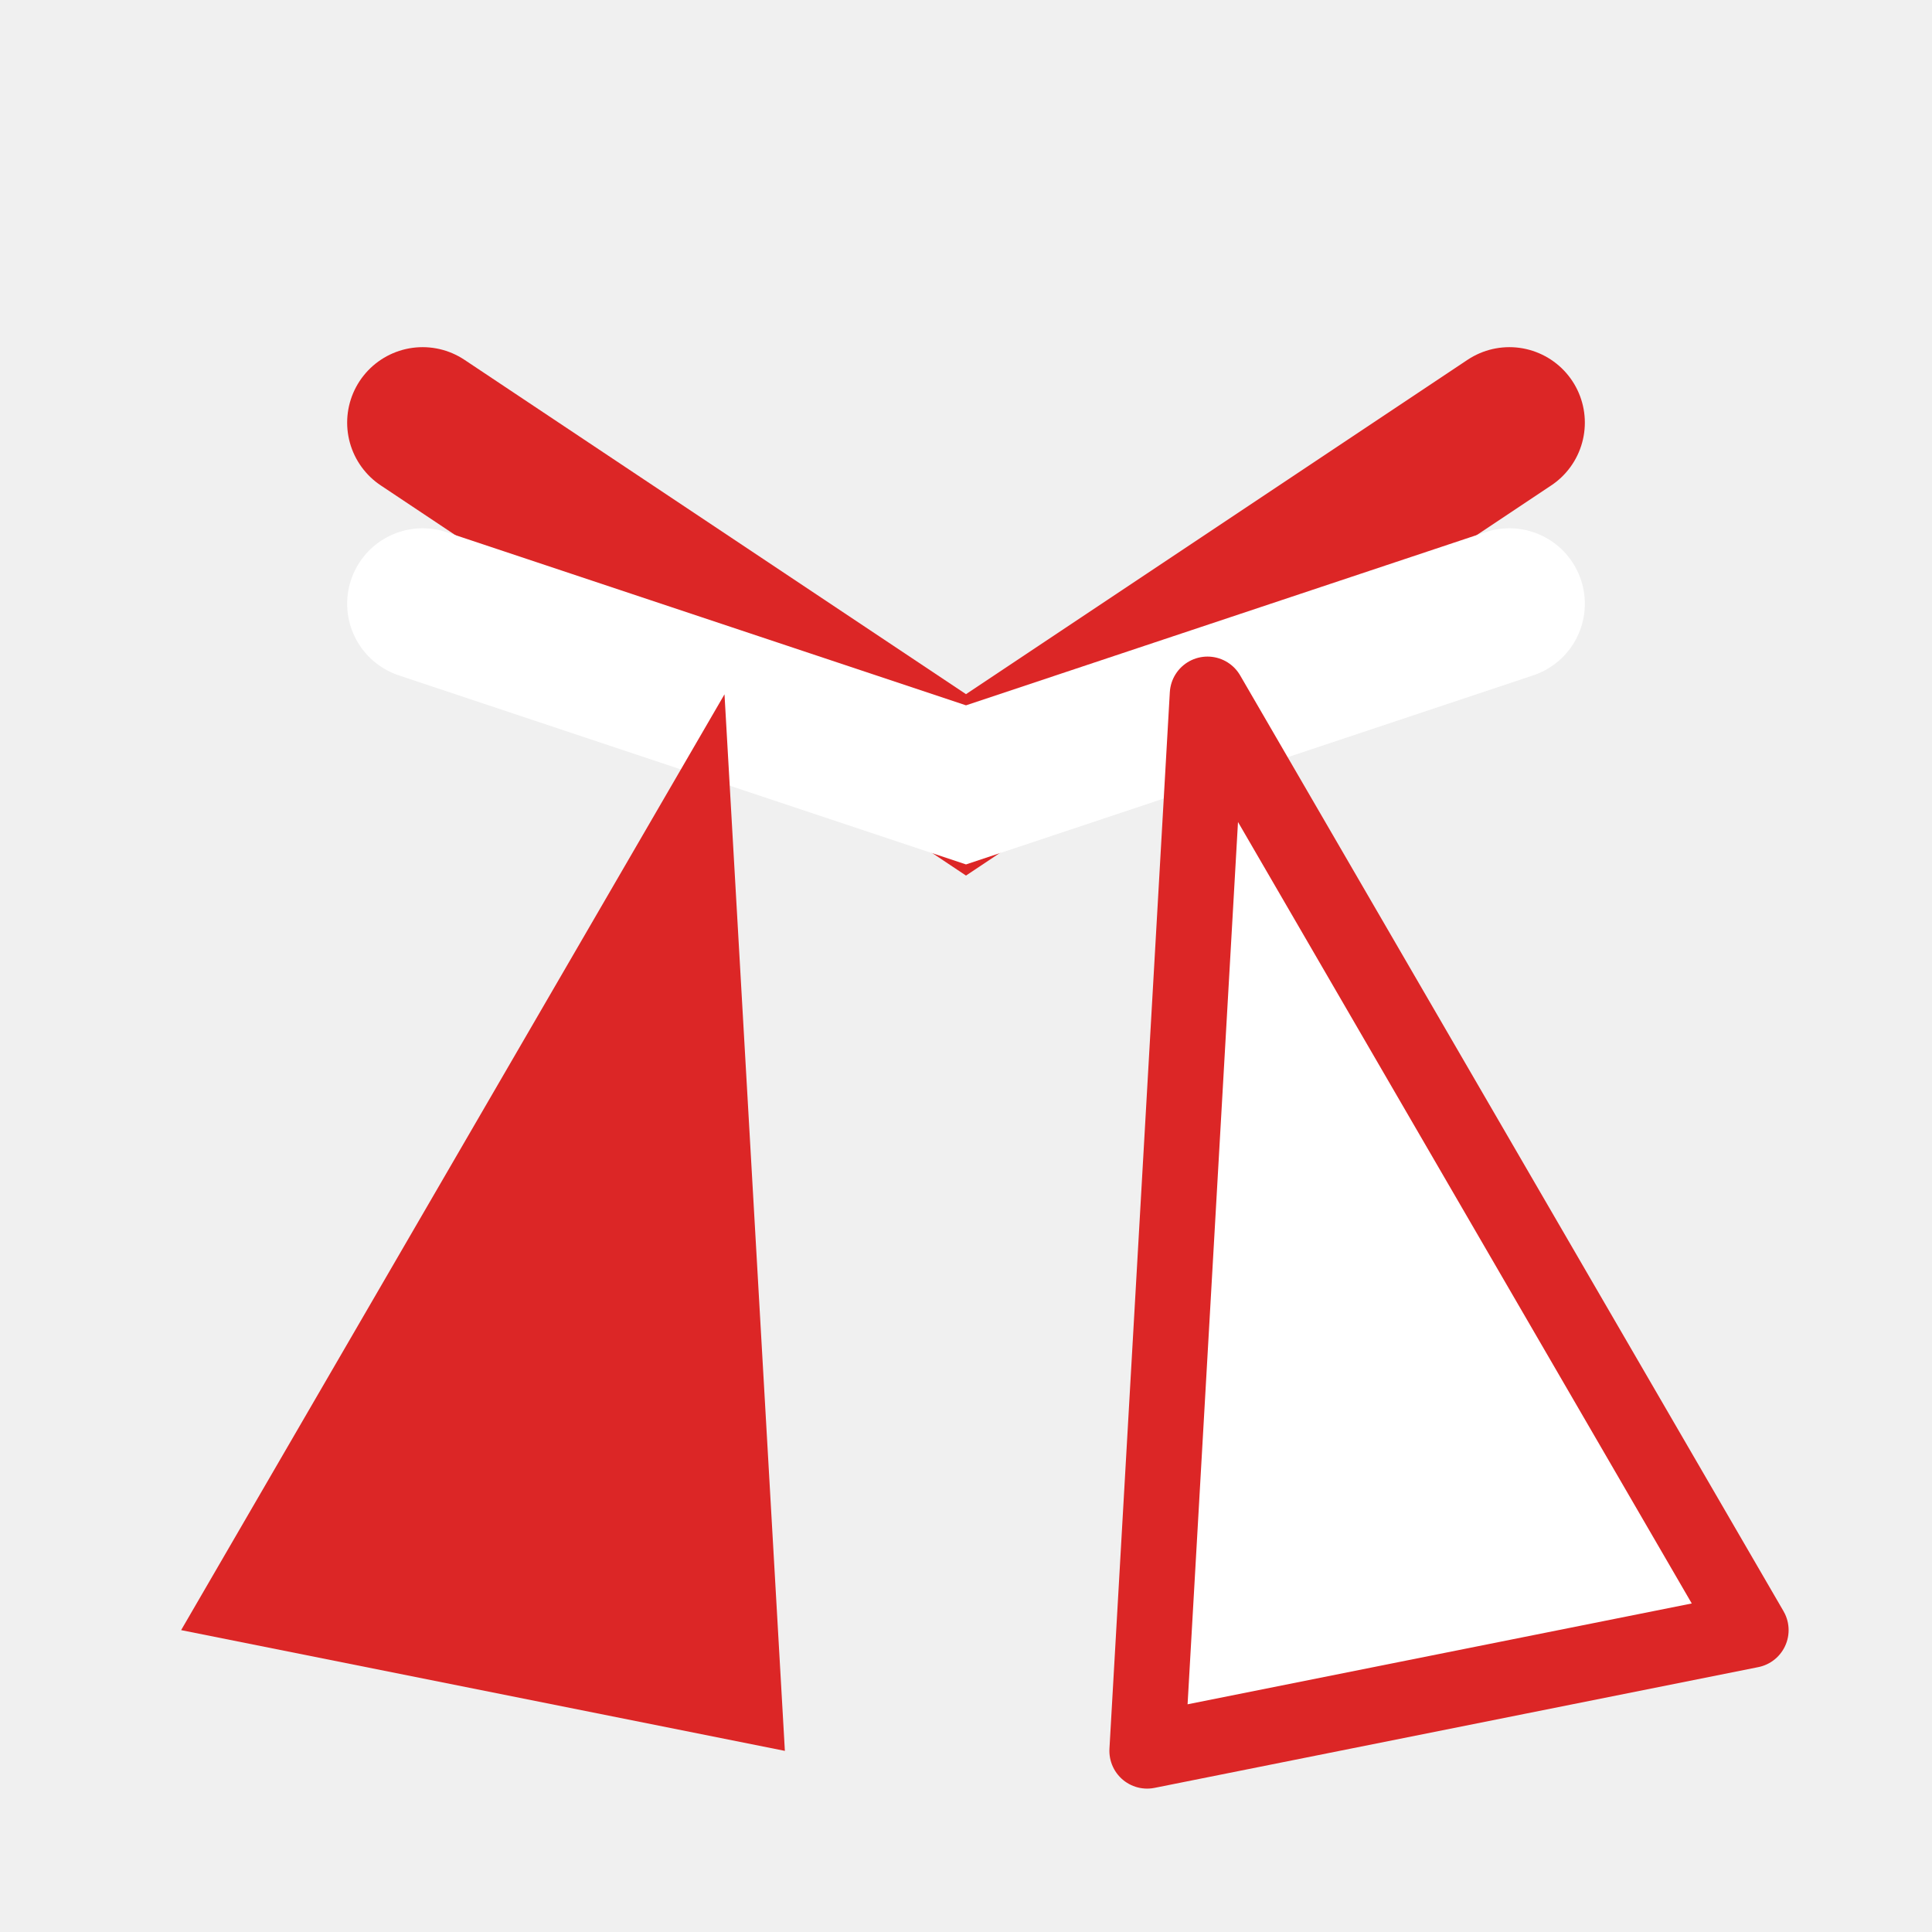
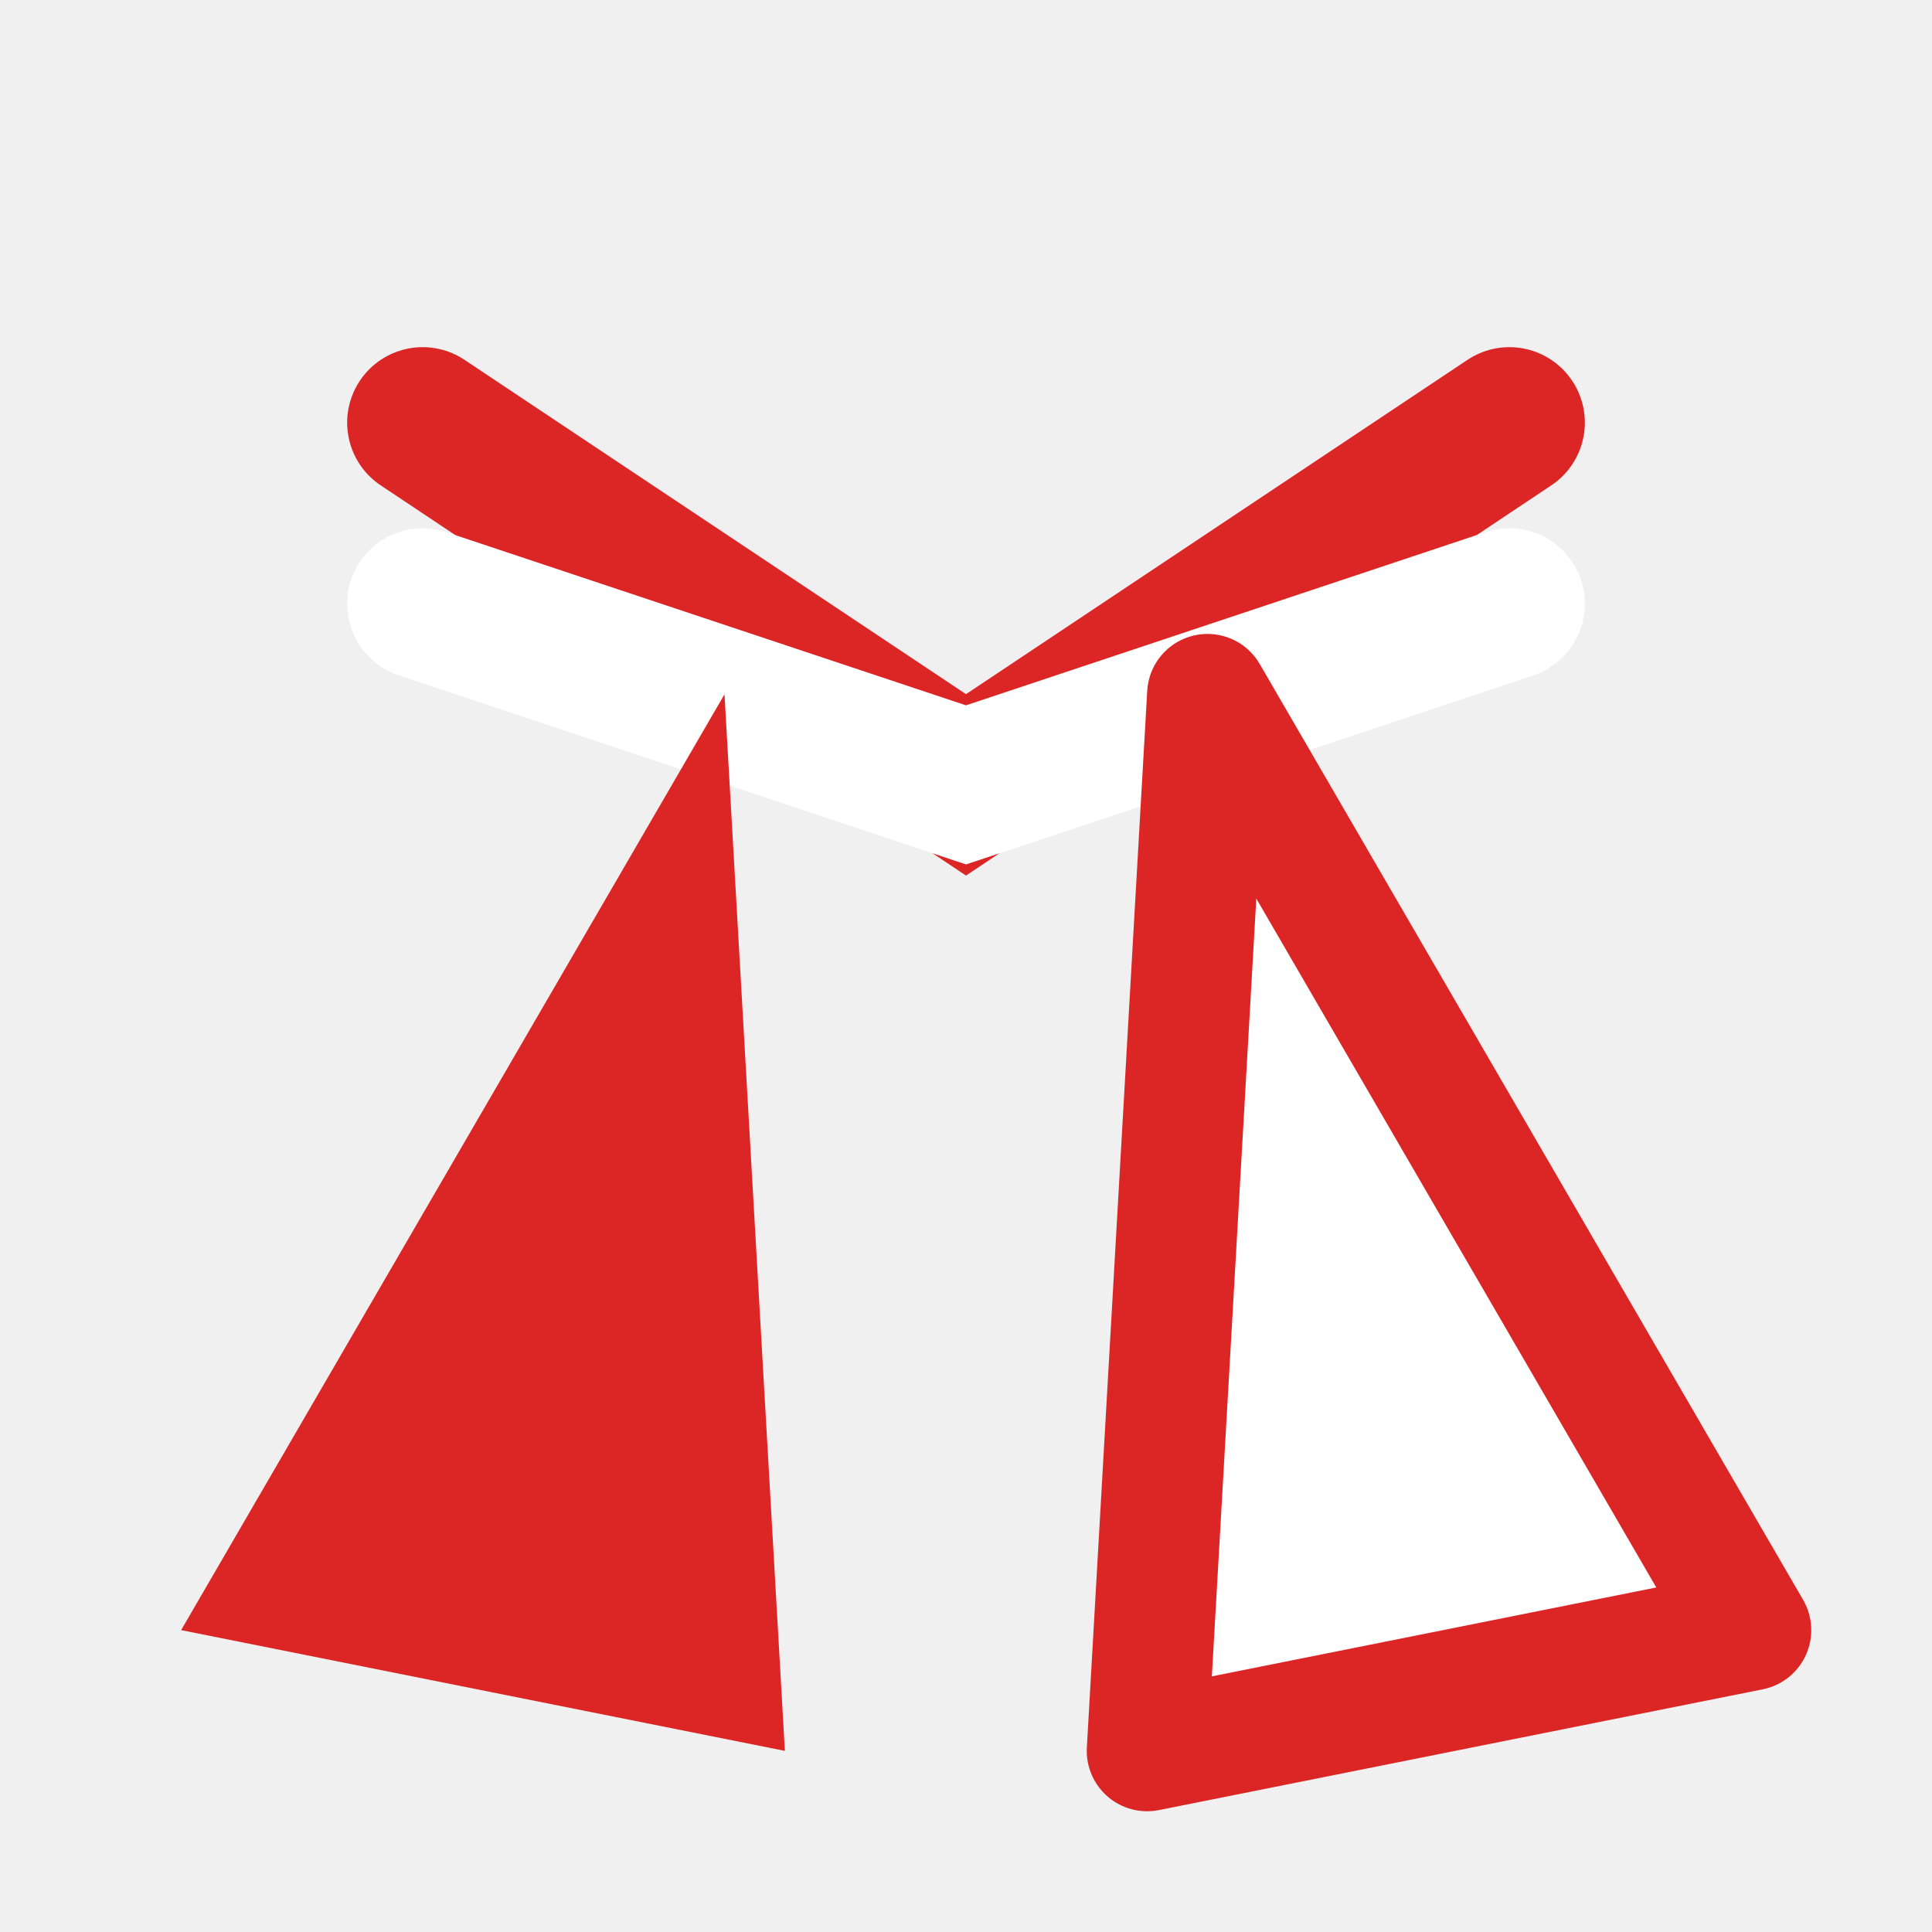
<svg xmlns="http://www.w3.org/2000/svg" viewBox="0 0 64 64">
  <path d="M14 14 L32 26 L50 14" fill="none" stroke="#dc2626" stroke-width="5" stroke-linecap="round" />
  <path d="M14 20 L32 26 L50 20" fill="none" stroke="#ffffff" stroke-width="5" stroke-linecap="round" />
  <polygon points="24,23 6,54 26,58" fill="#dc2626" />
-   <polygon points="40,23 58,54 38,58" fill="#ffffff" stroke="#dc2626" stroke-width="2.5" stroke-linejoin="round" />
+   <polygon points="40,23 58,54 38,58" fill="#ffffff" stroke="#dc2626" stroke-width="4" stroke-linejoin="round" />
</svg>
